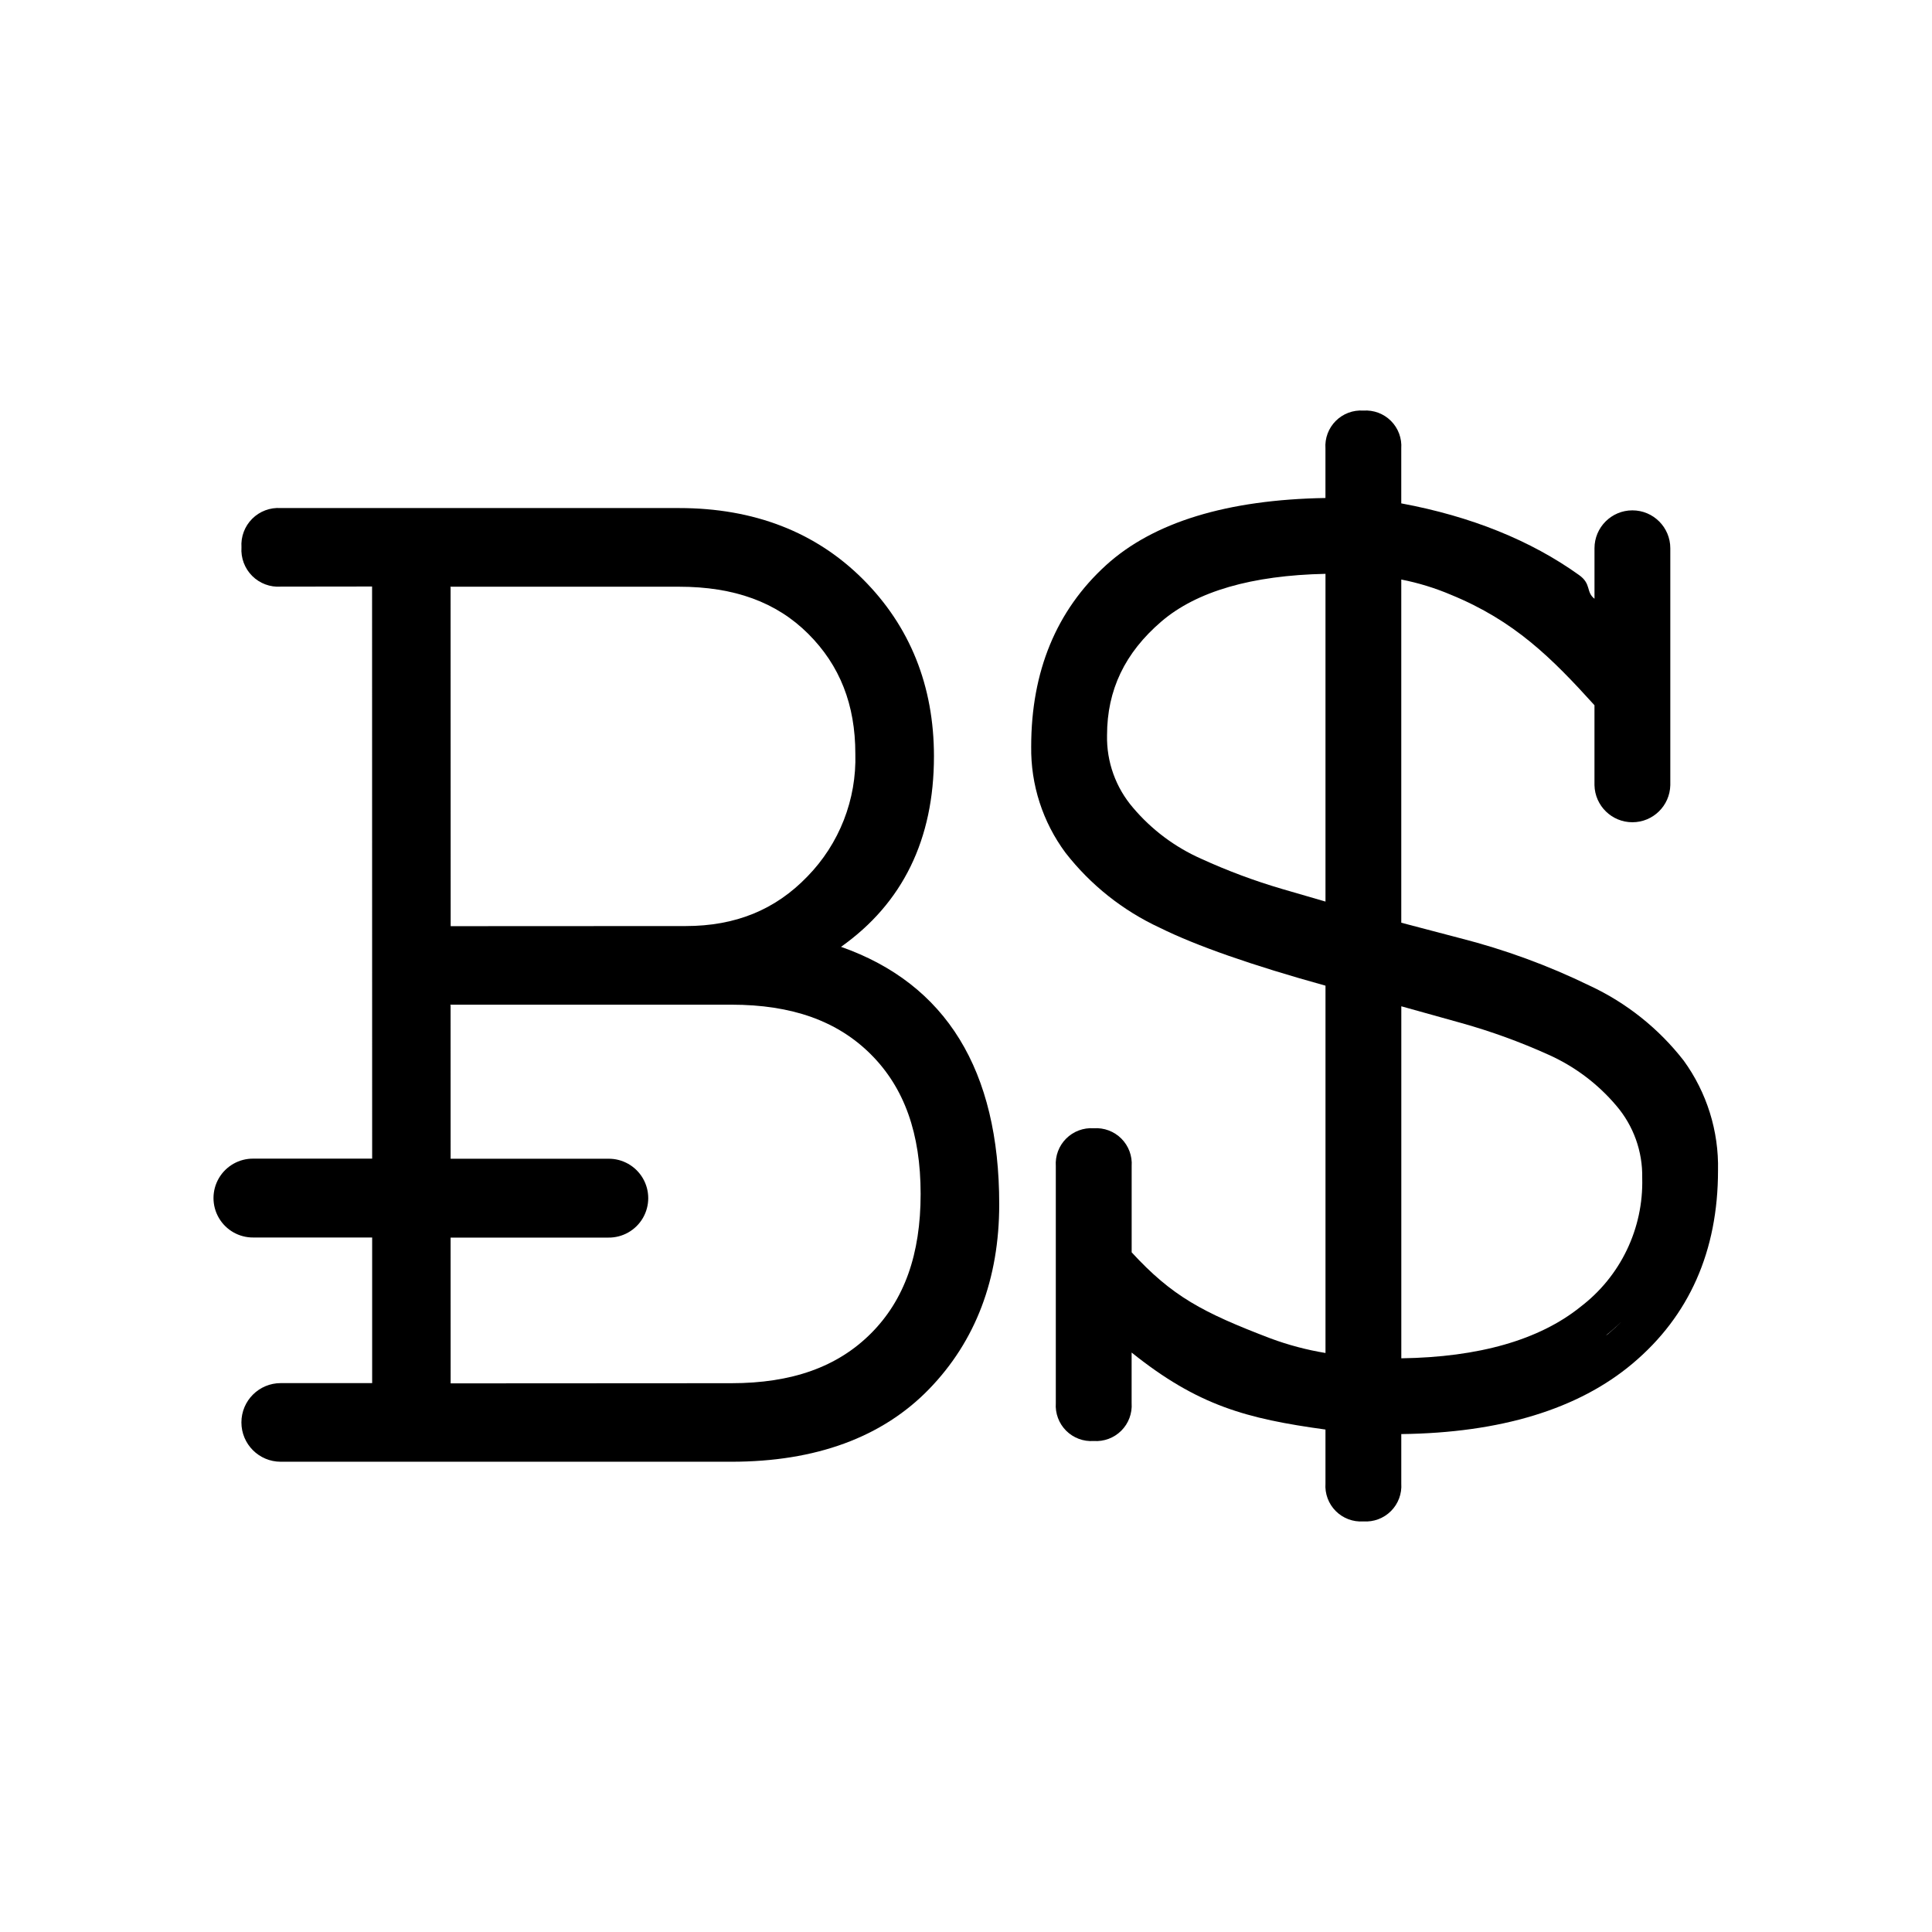
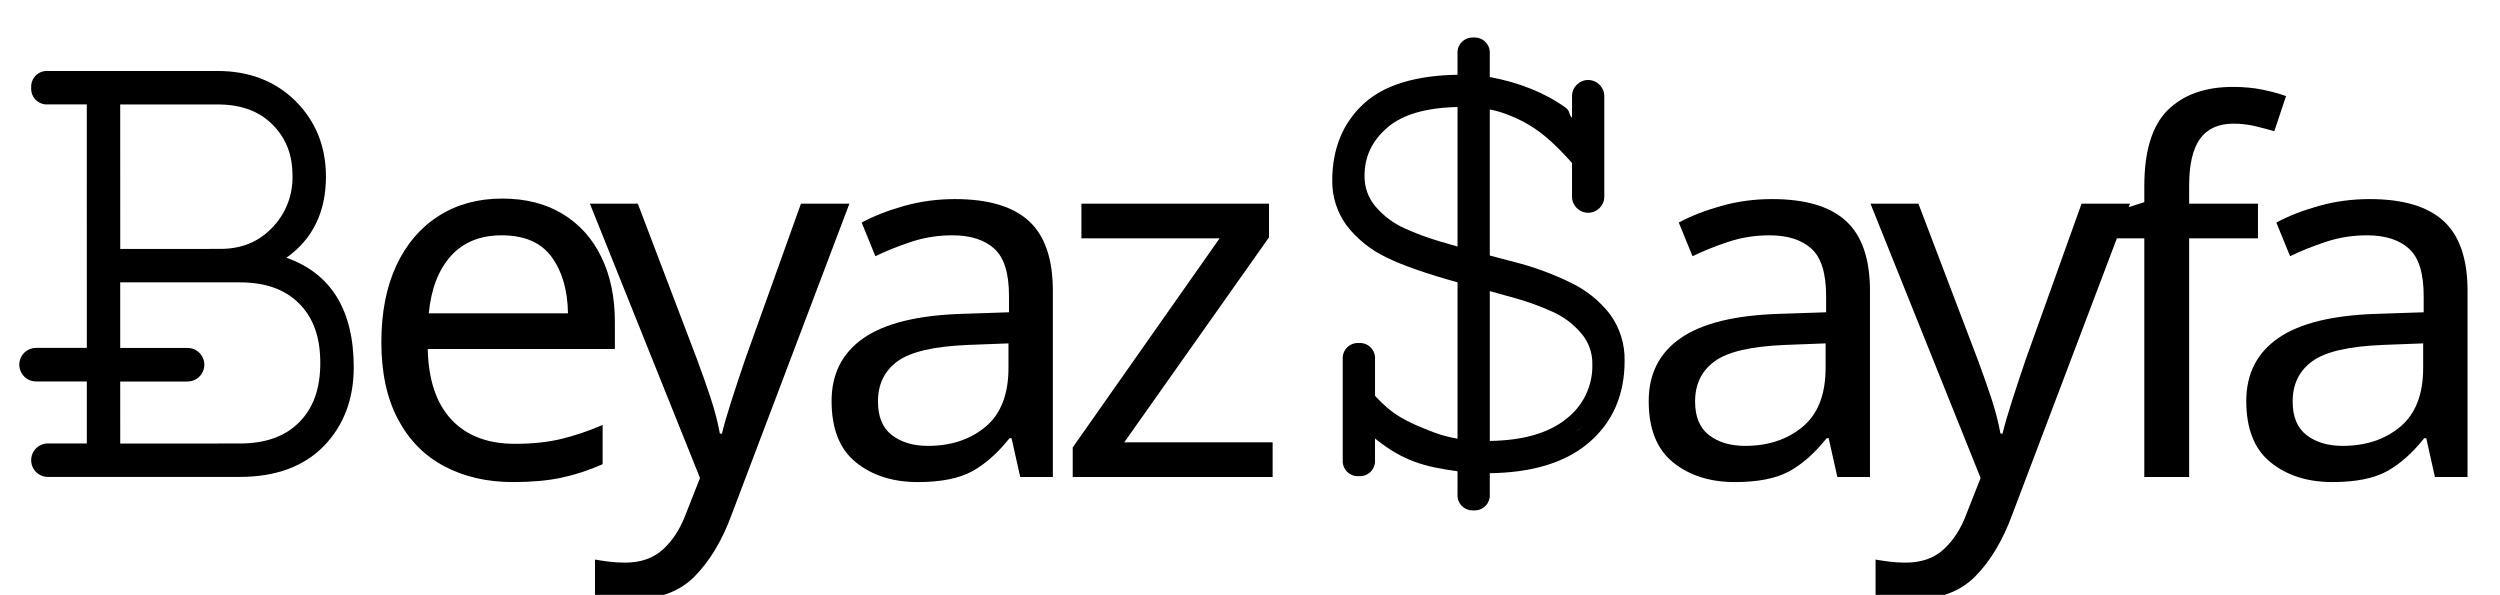
- <svg xmlns="http://www.w3.org/2000/svg" width="300" height="300" viewBox="0 0 300 300">
+ <svg xmlns="http://www.w3.org/2000/svg" width="912" height="217" viewBox="0 0 912 217">
  <defs>
-     <clipPath id="clip-favicon">
-       <rect width="300" height="300" />
+     <clipPath id="clip-logo">
+       <rect width="912" height="217" />
    </clipPath>
  </defs>
-   <g id="favicon" clip-path="url(#clip-favicon)">
-     <path id="Path_38" data-name="Path 38" d="M120.363,84.089c9.582-6.778,14.431-16.7,14.431-29.579,0-10.929-3.71-20.193-11.039-27.515S106.825,15.956,95.223,15.956H33.366a5.724,5.724,0,0,0-6.1,6.1,5.721,5.721,0,0,0,6.1,6.1l14.18-.018.012,88.84H29.123a6.123,6.123,0,1,0,0,12.245H47.558v22.611H33.36a6.1,6.1,0,0,0,0,12.209h69.976c13.1,0,23.431-3.79,30.693-11.272,7.237-7.457,10.9-17.113,10.9-28.7C144.933,103.247,136.68,89.832,120.363,84.089ZM59.736,28.171H95.223c8.559,0,15.117,2.394,20.046,7.31s7.317,11.021,7.317,18.625a26.183,26.183,0,0,1-7.457,19.072c-4.984,5.174-11.168,7.684-18.888,7.684l-36.491.018L59.736,28.2S59.479,28.171,59.736,28.171ZM125,144.128c-5.2,5.2-12.282,7.721-21.668,7.721l-43.587.025-.006-22.636H84.227a6.123,6.123,0,1,0,0-12.245H59.742l-.006-23.885s-.263-.037-.006-.037h43.606c9.386,0,16.47,2.523,21.668,7.721s7.721,12.288,7.721,21.668S130.2,138.93,125,144.128Z" transform="translate(10.23 62.935)" />
-     <path id="Path_39" data-name="Path 39" d="M110.052,103.12a105.282,105.282,0,0,0-20.127-7.371q-6.351-1.664-9.1-2.391V40.067a38.777,38.777,0,0,1,7.7,2.362c9.864,4.037,15.654,9.81,22.3,17.157V72A5.889,5.889,0,0,0,122.6,72V35.212a5.886,5.886,0,1,0-11.772,0v7.842c-1.366-1.067-.447-2.3-2.4-3.685-7.508-5.379-16.782-9.118-27.605-11.128V19.719a5.513,5.513,0,0,0-5.886-5.886,5.516,5.516,0,0,0-5.886,5.886v7.687c-15.273.256-26.729,3.763-34.07,10.436C27.271,44.861,23.359,54.332,23.359,66a27.048,27.048,0,0,0,5.331,16.5A39.726,39.726,0,0,0,43.319,94.133c5.671,2.809,14.319,5.832,25.739,9v57.036a45.955,45.955,0,0,1-8.54-2.266c-10.561-4.031-15.267-6.53-21.558-13.364V131.16a5.516,5.516,0,0,0-5.886-5.886,5.521,5.521,0,0,0-5.892,5.886V167.95a5.513,5.513,0,0,0,5.886,5.886,5.516,5.516,0,0,0,5.886-5.886V160.1c10.3,8.26,17.867,10.275,30.1,11.957v8.379a5.516,5.516,0,0,0,5.886,5.886,5.519,5.519,0,0,0,5.886-5.886v-7.675c15.422-.185,27.5-3.87,35.919-10.955,8.8-7.395,13.263-17.485,13.263-29.967a27.984,27.984,0,0,0-5.331-17.074A39.764,39.764,0,0,0,110.052,103.12Zm-41-13.048q-3.077-.912-6.751-1.962a93.384,93.384,0,0,1-12.565-4.693A29.519,29.519,0,0,1,39.174,75.5a16.7,16.7,0,0,1-4.037-11.241c0-7.031,2.761-12.81,8.444-17.682,5.463-4.675,14.026-7.156,25.476-7.395V90.071Zm43.856,67.168c-.1.083-.227.143-.328.221.865-.7,1.7-1.431,2.469-2.189C114.381,155.951,113.665,156.6,112.908,157.239Zm-4.3-4.2c-6.369,5.1-15.714,7.783-27.778,7.955V106.334l9.387,2.618a95.173,95.173,0,0,1,13.418,4.878,29.641,29.641,0,0,1,10.561,7.914,16.755,16.755,0,0,1,4.043,11.247A24.31,24.31,0,0,1,108.608,153.035Z" transform="translate(136.764 49.922)" />
+   <g id="logo" clip-path="url(#clip-logo)">
+     <path id="Path_38" data-name="Path 38" d="M120.363,84.089c9.582-6.778,14.431-16.7,14.431-29.579,0-10.929-3.71-20.193-11.039-27.515S106.825,15.956,95.223,15.956H33.366a5.724,5.724,0,0,0-6.1,6.1,5.721,5.721,0,0,0,6.1,6.1l14.18-.018.012,88.84H29.123a6.123,6.123,0,1,0,0,12.245H47.558v22.611H33.36a6.1,6.1,0,0,0,0,12.209h69.976c13.1,0,23.431-3.79,30.693-11.272,7.237-7.457,10.9-17.113,10.9-28.7C144.933,103.247,136.68,89.832,120.363,84.089ZM59.736,28.171H95.223c8.559,0,15.117,2.394,20.046,7.31s7.317,11.021,7.317,18.625a26.183,26.183,0,0,1-7.457,19.072c-4.984,5.174-11.168,7.684-18.888,7.684l-36.491.018L59.736,28.2S59.479,28.171,59.736,28.171ZM125,144.128c-5.2,5.2-12.282,7.721-21.668,7.721l-43.587.025-.006-22.636H84.227a6.123,6.123,0,1,0,0-12.245H59.742l-.006-23.885s-.263-.037-.006-.037h43.606c9.386,0,16.47,2.523,21.668,7.721s7.721,12.288,7.721,21.668S130.2,138.93,125,144.128Z" transform="translate(-15.885 9.935)" />
+     <path id="Path_39" data-name="Path 39" d="M110.052,103.12a105.282,105.282,0,0,0-20.127-7.371q-6.351-1.664-9.1-2.391V40.067a38.777,38.777,0,0,1,7.7,2.362c9.864,4.037,15.654,9.81,22.3,17.157V72A5.889,5.889,0,0,0,122.6,72V35.212a5.886,5.886,0,1,0-11.772,0v7.842c-1.366-1.067-.447-2.3-2.4-3.685-7.508-5.379-16.782-9.118-27.605-11.128V19.719a5.513,5.513,0,0,0-5.886-5.886,5.516,5.516,0,0,0-5.886,5.886v7.687c-15.273.256-26.729,3.763-34.07,10.436C27.271,44.861,23.359,54.332,23.359,66a27.048,27.048,0,0,0,5.331,16.5A39.726,39.726,0,0,0,43.319,94.133c5.671,2.809,14.319,5.832,25.739,9v57.036a45.955,45.955,0,0,1-8.54-2.266c-10.561-4.031-15.267-6.53-21.558-13.364V131.16a5.516,5.516,0,0,0-5.886-5.886,5.521,5.521,0,0,0-5.892,5.886V167.95a5.513,5.513,0,0,0,5.886,5.886,5.516,5.516,0,0,0,5.886-5.886V160.1c10.3,8.26,17.867,10.275,30.1,11.957v8.379a5.516,5.516,0,0,0,5.886,5.886,5.519,5.519,0,0,0,5.886-5.886v-7.675c15.422-.185,27.5-3.87,35.919-10.955,8.8-7.395,13.263-17.485,13.263-29.967a27.984,27.984,0,0,0-5.331-17.074A39.764,39.764,0,0,0,110.052,103.12Zm-41-13.048q-3.077-.912-6.751-1.962a93.384,93.384,0,0,1-12.565-4.693A29.519,29.519,0,0,1,39.174,75.5a16.7,16.7,0,0,1-4.037-11.241c0-7.031,2.761-12.81,8.444-17.682,5.463-4.675,14.026-7.156,25.476-7.395V90.071Zm43.856,67.168c-.1.083-.227.143-.328.221.865-.7,1.7-1.431,2.469-2.189C114.381,155.951,113.665,156.6,112.908,157.239Zm-4.3-4.2c-6.369,5.1-15.714,7.783-27.778,7.955V106.334l9.387,2.618a95.173,95.173,0,0,1,13.418,4.878,29.641,29.641,0,0,1,10.561,7.914,16.755,16.755,0,0,1,4.043,11.247A24.31,24.31,0,0,1,108.608,153.035Z" transform="translate(462.649 -0.139)" />
+     <text id="eyaz_" data-name="eyaz " transform="translate(128.885)" font-size="186" font-family="Rubik-Light, Rubik" font-weight="300" letter-spacing="-0.081em">
+       <tspan x="0" y="174">eyaz </tspan>
+     </text>
+     <text id="ayfa" transform="translate(592.885)" font-size="186" font-family="Rubik-Light, Rubik" font-weight="300" letter-spacing="-0.081em">
+       <tspan x="0" y="174">ayfa</tspan>
+     </text>
  </g>
</svg>
